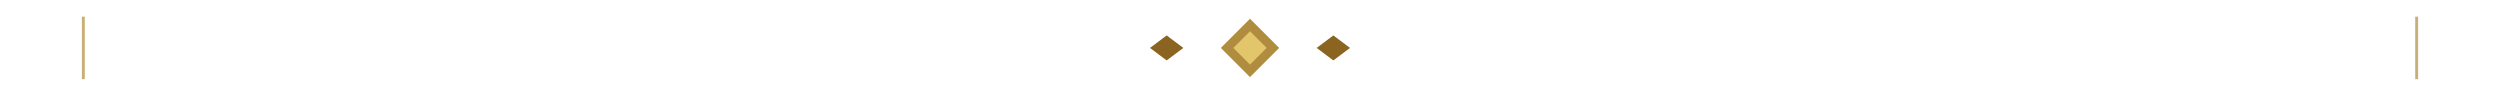
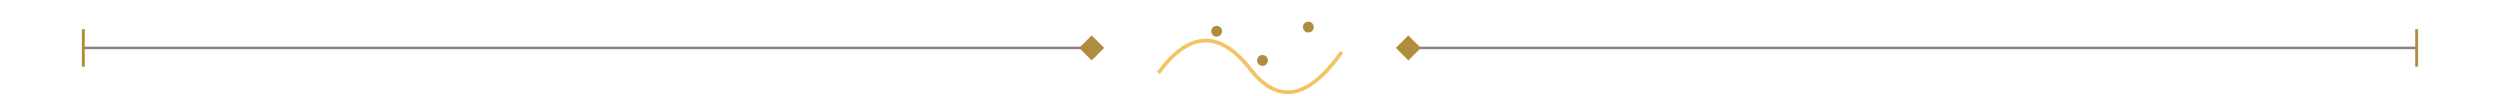
<svg xmlns="http://www.w3.org/2000/svg" viewBox="0 0 1200 46" width="1200" height="46">
-   <line x1="40" y1="23" x2="540" y2="23" stroke="url(#gGoldX)" stroke-width="1.6" />
-   <line x1="660" y1="23" x2="1160" y2="23" stroke="url(#gGoldX)" stroke-width="1.6" />
-   <path d="M 600 9 L 614 23 L 600 37 L 586 23 Z" fill="#B08D3E" />
-   <path d="M 600 15 L 608 23 L 600 31 L 592 23 Z" fill="#E3C56B" />
-   <path d="M 560 17 L 568 23 L 560 29 L 552 23 Z" fill="#8A6420" />
-   <path d="M 640 17 L 648 23 L 640 29 L 632 23 Z" fill="#8A6420" />
-   <line x1="40" y1="8" x2="40" y2="38" stroke="#B08D3E" stroke-width="1.4" opacity="0.7" />
-   <line x1="1160" y1="8" x2="1160" y2="38" stroke="#B08D3E" stroke-width="1.4" opacity="0.7" />
+   <line x1="40" y1="23" x2="524" y2="23" stroke="#74705E" stroke-width="1.2" opacity="0.85" />
+   <line x1="676" y1="23" x2="1160" y2="23" stroke="#74705E" stroke-width="1.2" opacity="0.85" />
+   <line x1="40" y1="14" x2="40" y2="32" stroke="#B08D3E" stroke-width="1.4" />
+   <line x1="1160" y1="14" x2="1160" y2="32" stroke="#B08D3E" stroke-width="1.4" />
+   <path d="M 524 17 L 530 23 L 524 29 L 518 23 Z" fill="#B08D3E" />
+   <path d="M 676 17 L 682 23 L 676 29 L 670 23 Z" fill="#B08D3E" />
+   <path d="M 556 35 q 22 -30 44 -2 q 20 26 44 -8" fill="none" stroke="#F2C464" stroke-width="1.8" />
+   <circle cx="584" cy="15" r="2.6" fill="#B08D3E" />
+   <circle cx="606" cy="29" r="2.6" fill="#B08D3E" />
+   <circle cx="628" cy="13" r="2.6" fill="#B08D3E" />
</svg>
